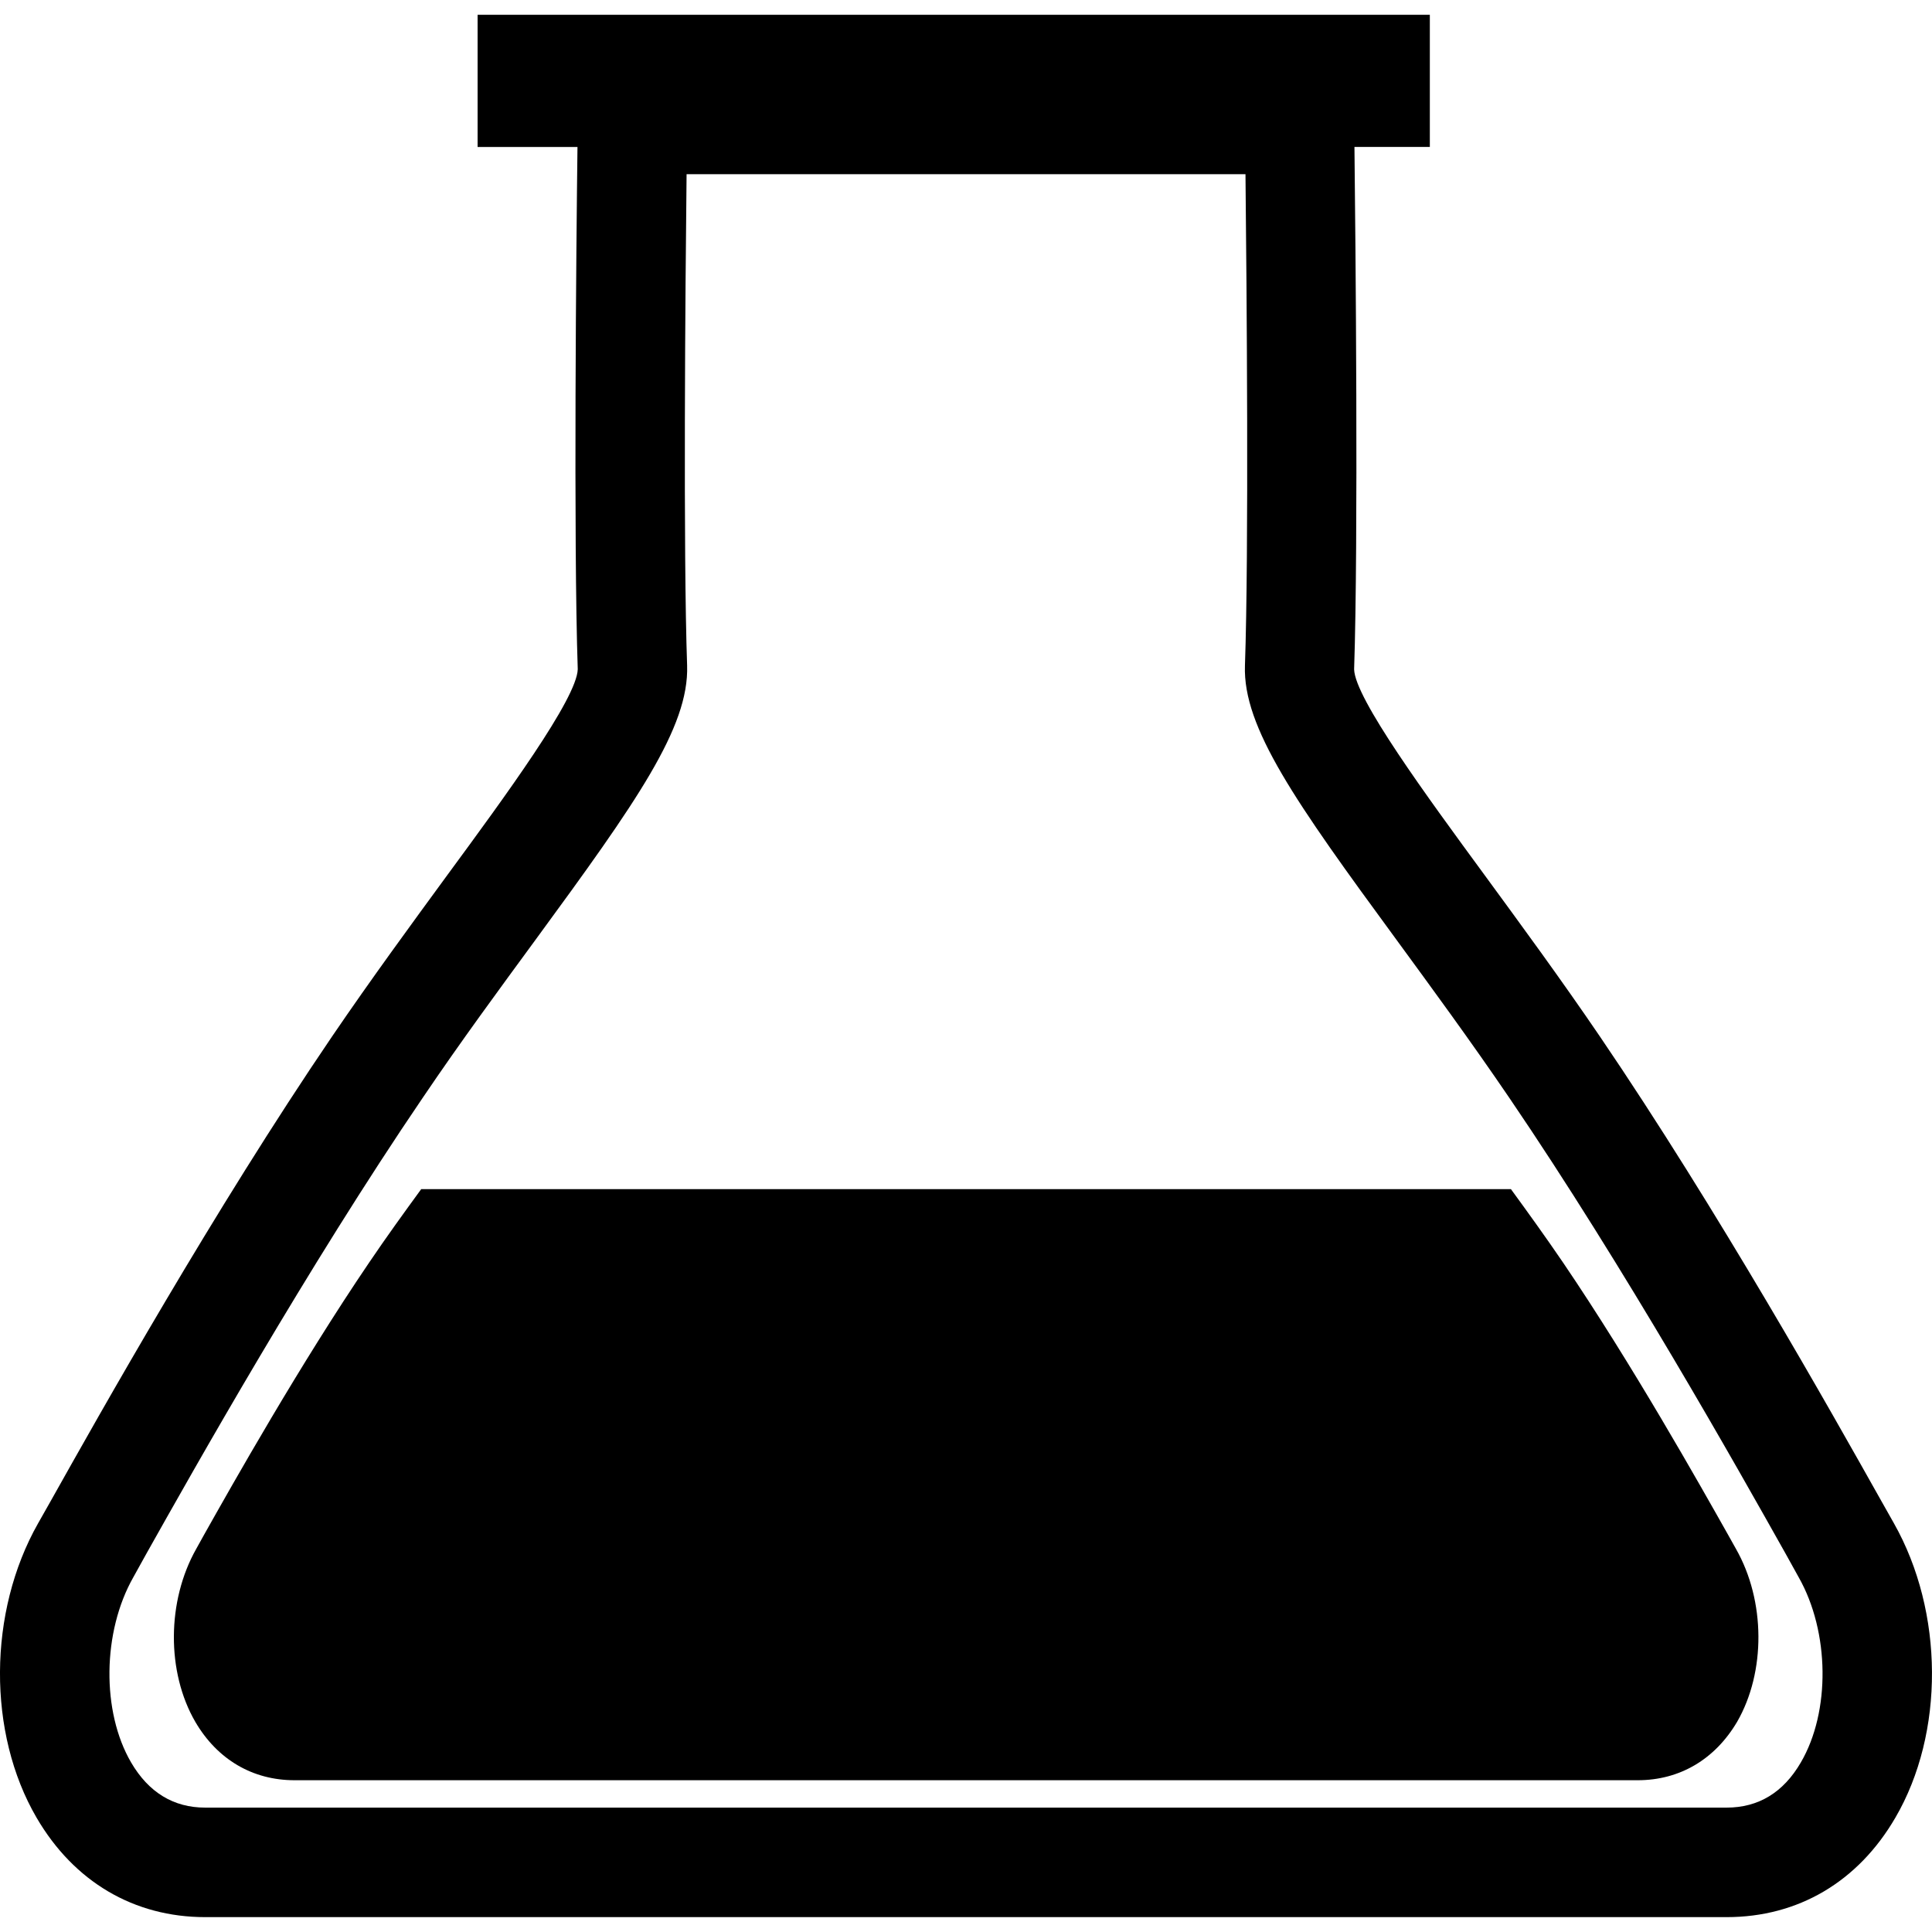
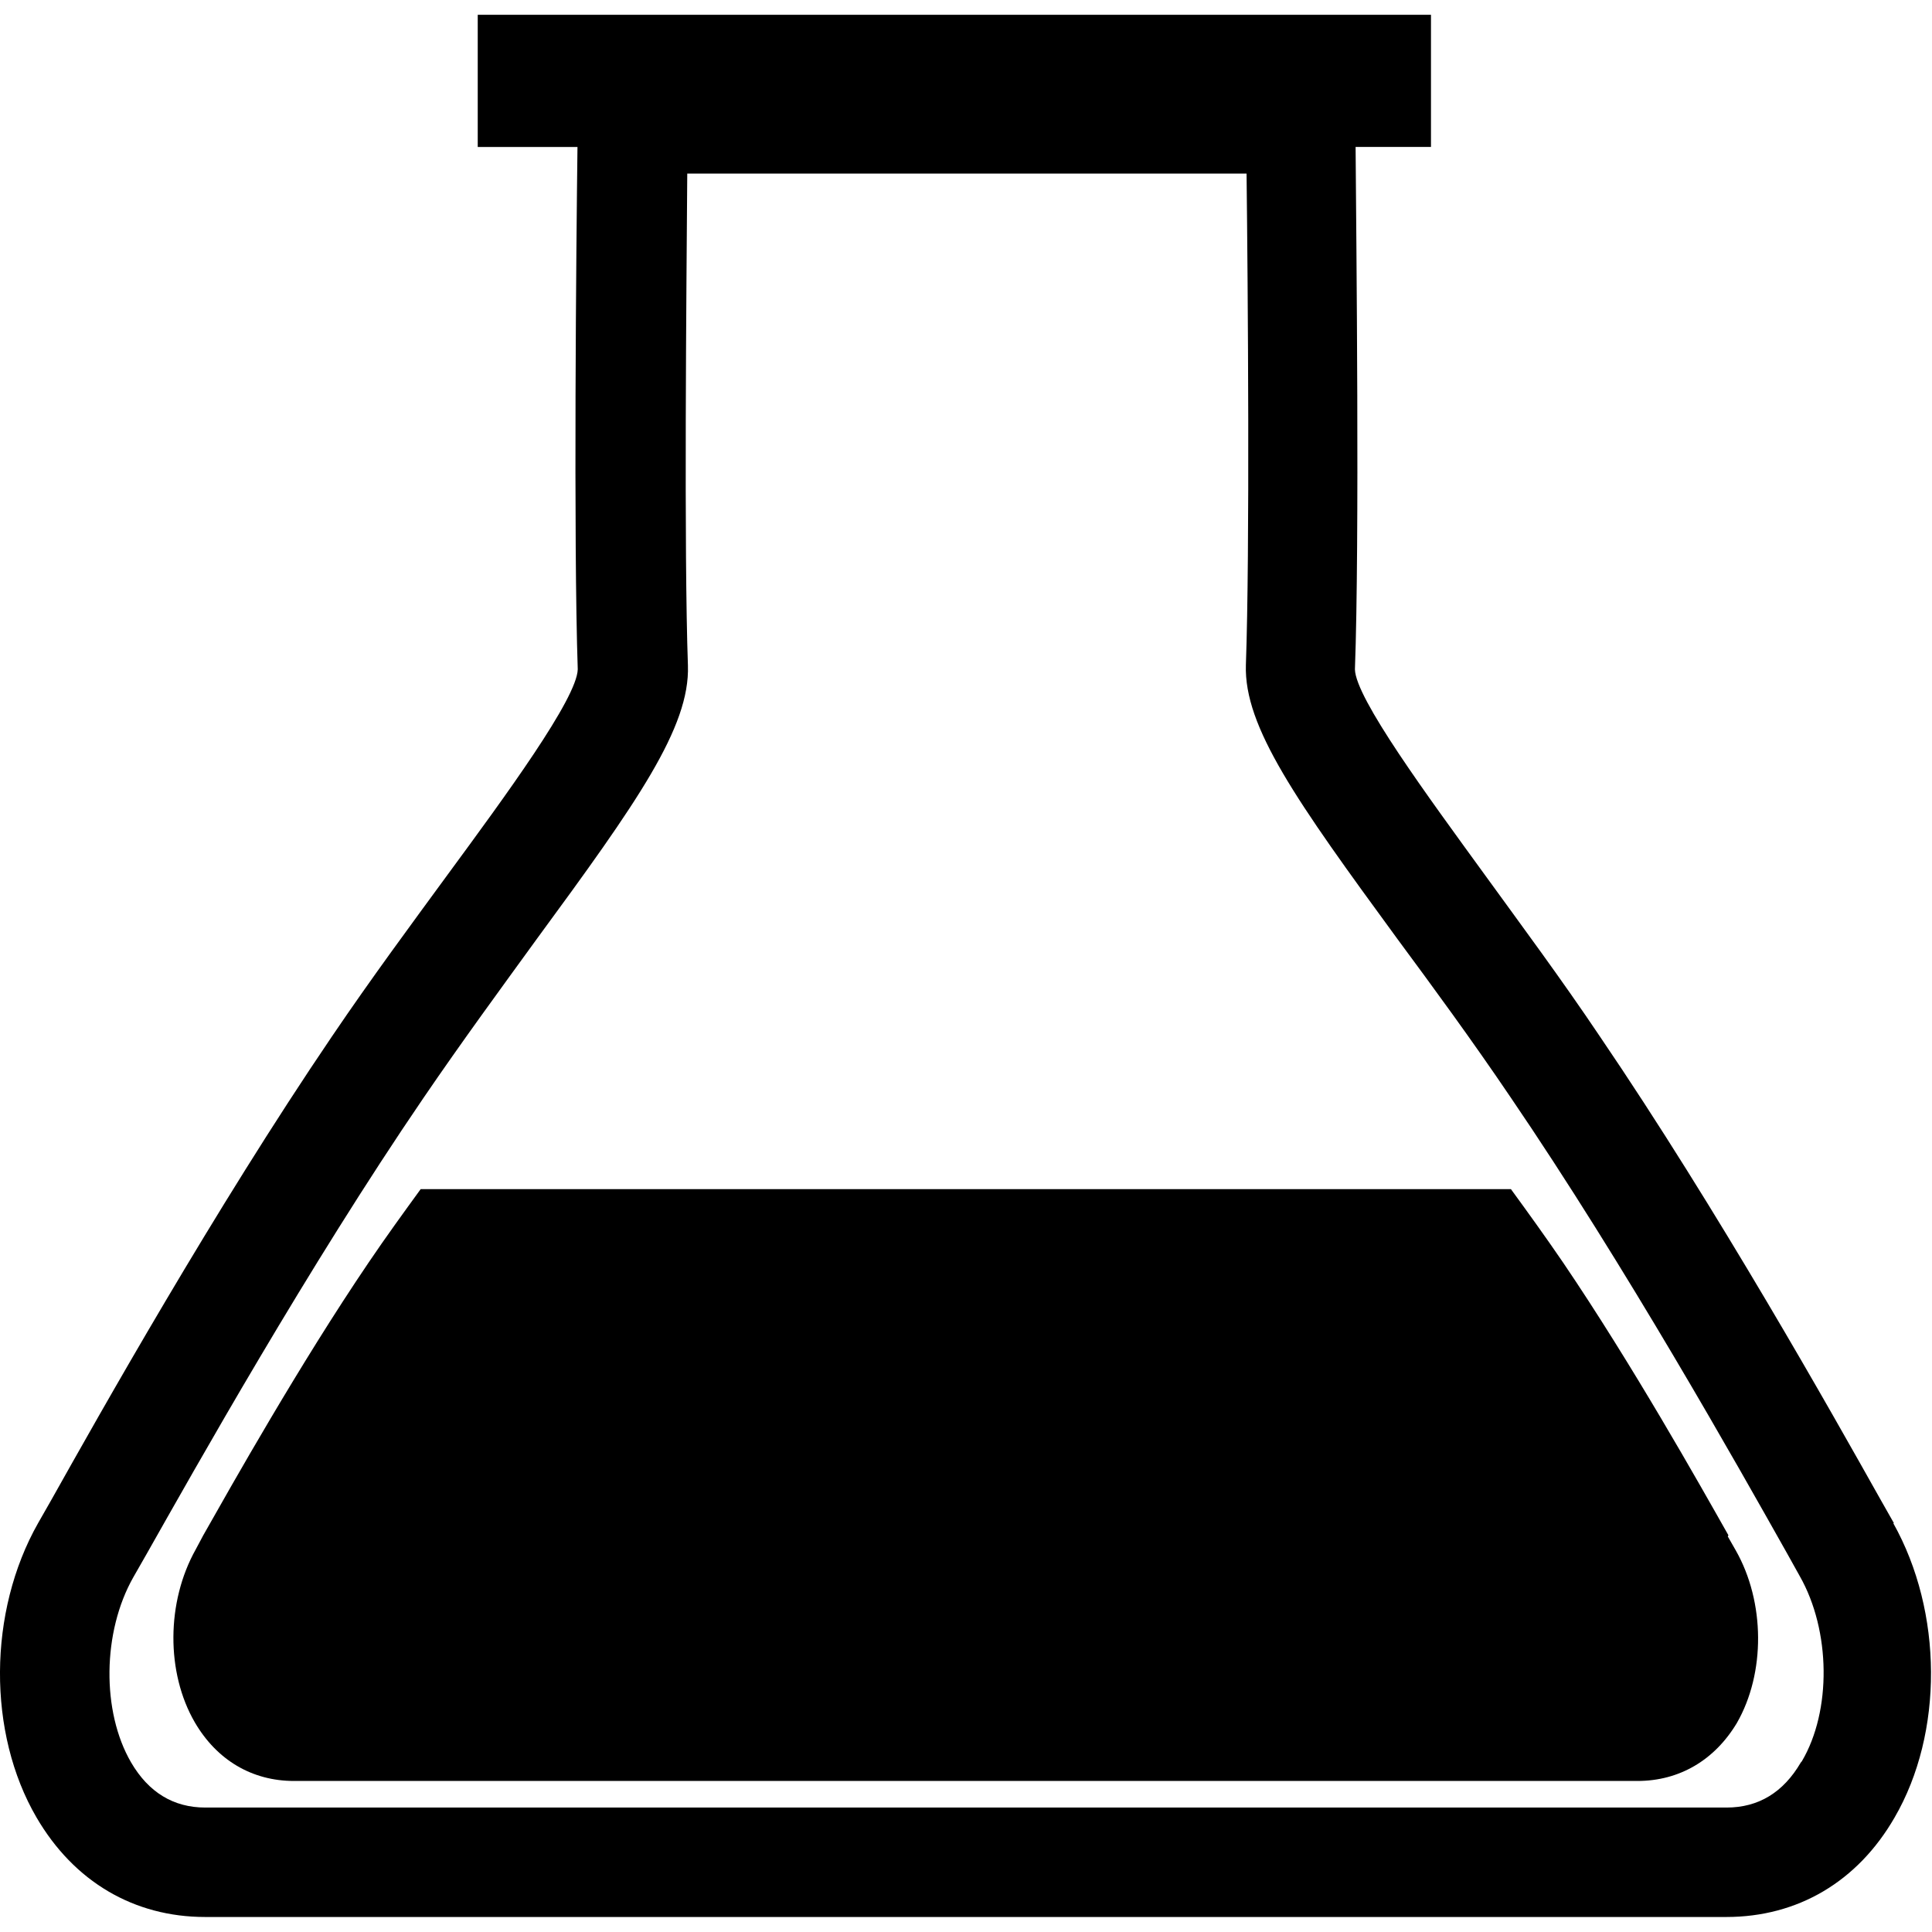
- <svg xmlns="http://www.w3.org/2000/svg" version="1.1" id="Capa_1" x="0px" y="0px" width="28.704px" height="28.705px" viewBox="0 0 28.704 28.705" style="enable-background:new 0 0 28.704 28.705;" xml:space="preserve">
-   <g>
-     <g>
-       <path d="M28.139,22.632l-0.193-0.342C27.221,21,25.524,17.978,23.771,15.4c-0.588-0.864-1.181-1.671-1.716-2.402    c-0.857-1.169-1.924-2.622-1.936-3.053c0.064-1.896,0.021-6.377,0.005-7.762h1.12V0.22H7.096v1.964H8.58    C8.562,3.569,8.52,8.05,8.584,9.943c-0.011,0.434-1.077,1.887-1.936,3.056c-0.534,0.73-1.127,1.538-1.716,2.403    C3.18,17.979,1.484,21,0.759,22.292l-0.193,0.341c-0.747,1.317-0.755,3.118-0.023,4.373c0.556,0.953,1.447,1.478,2.506,1.478l0,0    h22.604h0.002c1.06,0,1.951-0.524,2.506-1.478C28.894,25.75,28.885,23.951,28.139,22.632z M26.756,26.186    c-0.259,0.446-0.629,0.671-1.103,0.671H3.049c-0.471,0-0.841-0.226-1.101-0.671c-0.441-0.755-0.428-1.94,0.033-2.752l0.194-0.35    c0.715-1.272,2.389-4.25,4.104-6.771c0.574-0.849,1.156-1.638,1.682-2.356c1.497-2.043,2.278-3.149,2.248-4.068    c-0.059-1.686-0.027-5.607-0.008-7.301h8.304c0.018,1.694,0.051,5.615-0.008,7.301c-0.032,0.918,0.749,2.025,2.247,4.068    c0.525,0.718,1.105,1.508,1.682,2.356c1.716,2.521,3.389,5.498,4.104,6.771l0.194,0.35C27.185,24.246,27.198,25.431,26.756,26.186    z" />
-       <path d="M25.679,22.81c-0.427-0.757-1.425-2.533-2.454-4.049c-0.265-0.389-0.525-0.749-0.776-1.093H6.258    c-0.251,0.344-0.512,0.704-0.775,1.093c-1.029,1.516-2.029,3.292-2.455,4.049l-0.112,0.202c-0.438,0.774-0.444,1.831-0.014,2.571    c0.327,0.559,0.851,0.867,1.473,0.867h1.419h5.251h6.618h5.284h1.386c0.623,0,1.146-0.309,1.476-0.867    c0.427-0.74,0.424-1.797-0.017-2.571L25.679,22.81z" />
-     </g>
-   </g>
-   <g>
- </g>
-   <g>
- </g>
-   <g>
- </g>
-   <g>
- </g>
-   <g>
- </g>
-   <g>
- </g>
-   <g>
- </g>
-   <g>
- </g>
-   <g>
- </g>
-   <g>
- </g>
-   <g>
- </g>
-   <g>
- </g>
-   <g>
- </g>
-   <g>
- </g>
-   <g>
- </g>
+ <svg xmlns="http://www.w3.org/2000/svg" width="28.704" height="28.705" viewBox="0 0 28.704 28.705">
+   <path d="M28.14 22.632l-.194-.342c-.725-1.29-2.422-4.312-4.175-6.89-.58-.864-1.18-1.67-1.71-2.402-.85-1.17-1.92-2.622-1.93-3.053.07-1.896.02-6.377.01-7.762h1.12V.22H7.098v1.964H8.58c-.018 1.385-.06 5.866.004 7.76-.01.433-1.077 1.886-1.936 3.055-.534.73-1.127 1.53-1.716 2.4C3.18 17.98 1.484 21 .76 22.29l-.194.34c-.747 1.318-.755 3.12-.023 4.374.556.953 1.447 1.478 2.506 1.478h22.6c1.06 0 1.95-.524 2.5-1.478.73-1.256.72-3.055-.02-4.374zm-1.384 3.554c-.26.446-.63.67-1.103.67H3.05c-.472 0-.842-.225-1.102-.67-.44-.755-.428-1.94.033-2.752l.2-.35c.72-1.272 2.39-4.25 4.11-6.77.58-.85 1.16-1.64 1.68-2.357 1.5-2.043 2.28-3.15 2.25-4.068-.06-1.69-.022-5.61-.01-7.31h8.31c.02 1.69.05 5.61-.01 7.3-.03.92.75 2.02 2.25 4.07.525.71 1.105 1.5 1.68 2.35 1.717 2.52 3.39 5.5 4.105 6.77l.195.35c.46.81.473 2 .03 2.75z" />
+   <path d="M25.68 22.81c-.428-.757-1.426-2.533-2.455-4.05-.265-.388-.525-.748-.776-1.092H6.25c-.25.344-.512.704-.775 1.093-1.03 1.52-2.03 3.3-2.455 4.05l-.112.21c-.437.78-.443 1.83-.013 2.57.327.56.85.87 1.473.87h19.96c.624 0 1.147-.31 1.477-.86.426-.74.423-1.797-.018-2.57l-.116-.203z" />
</svg>
